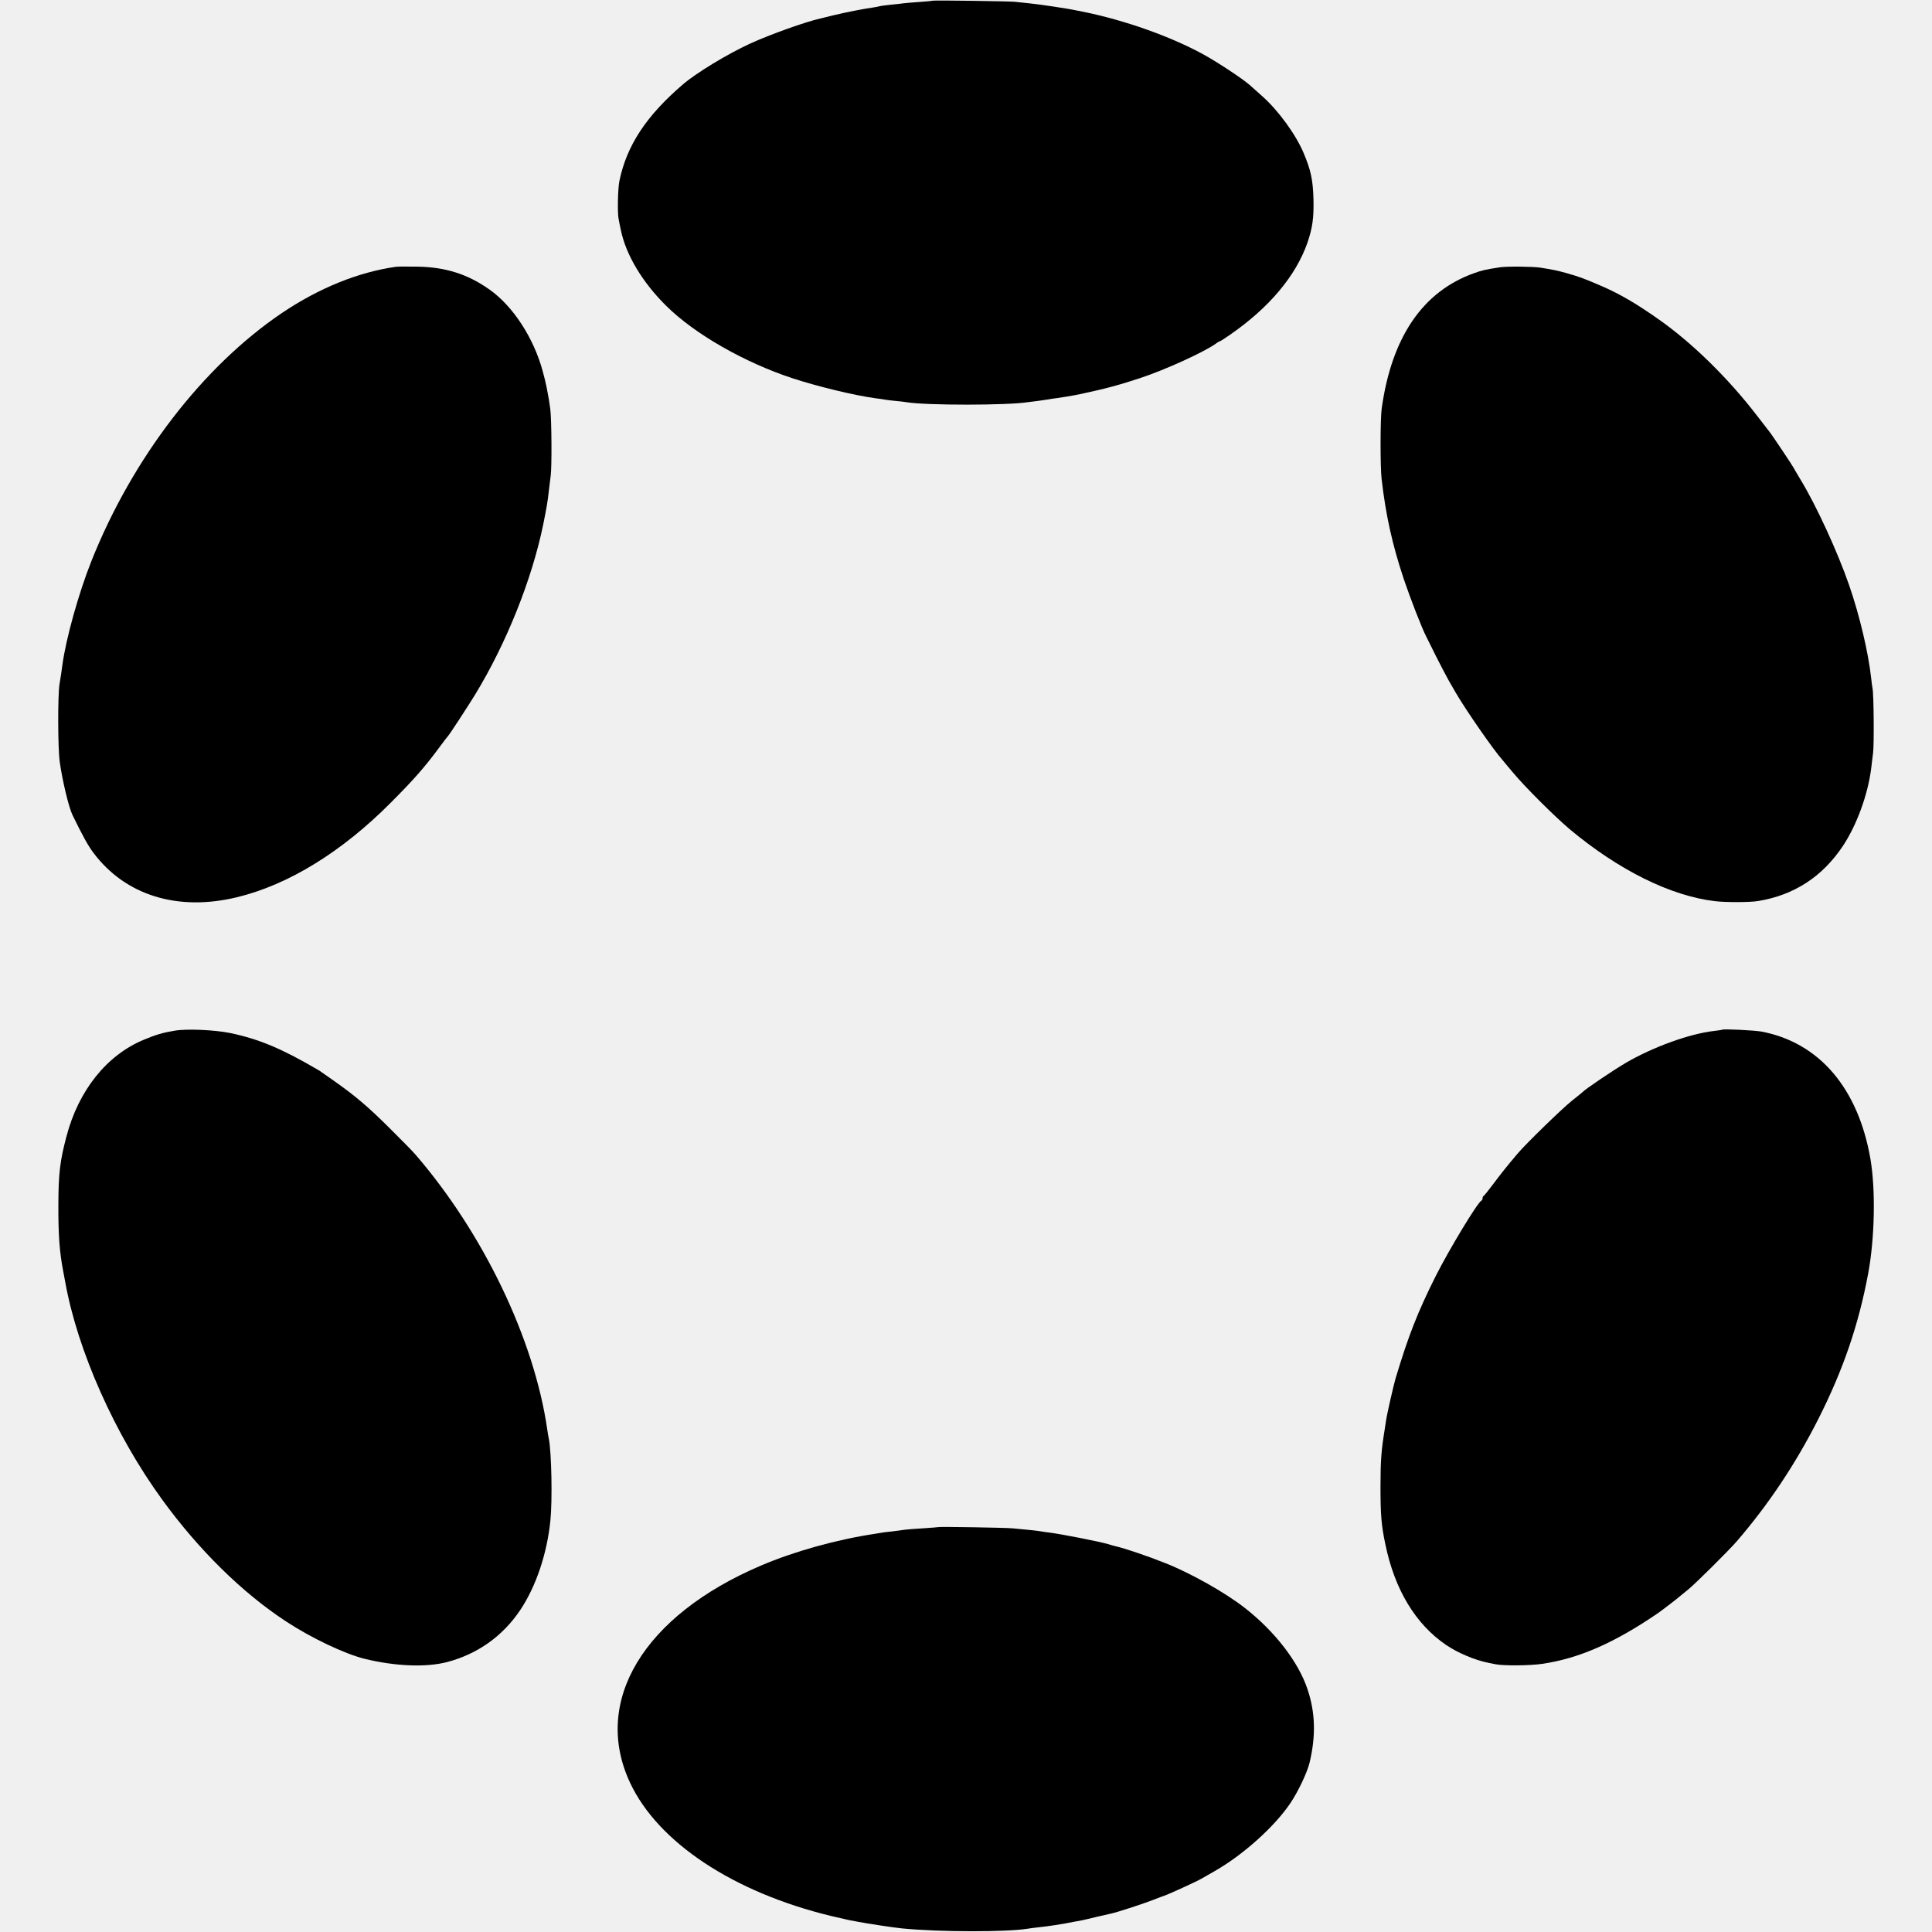
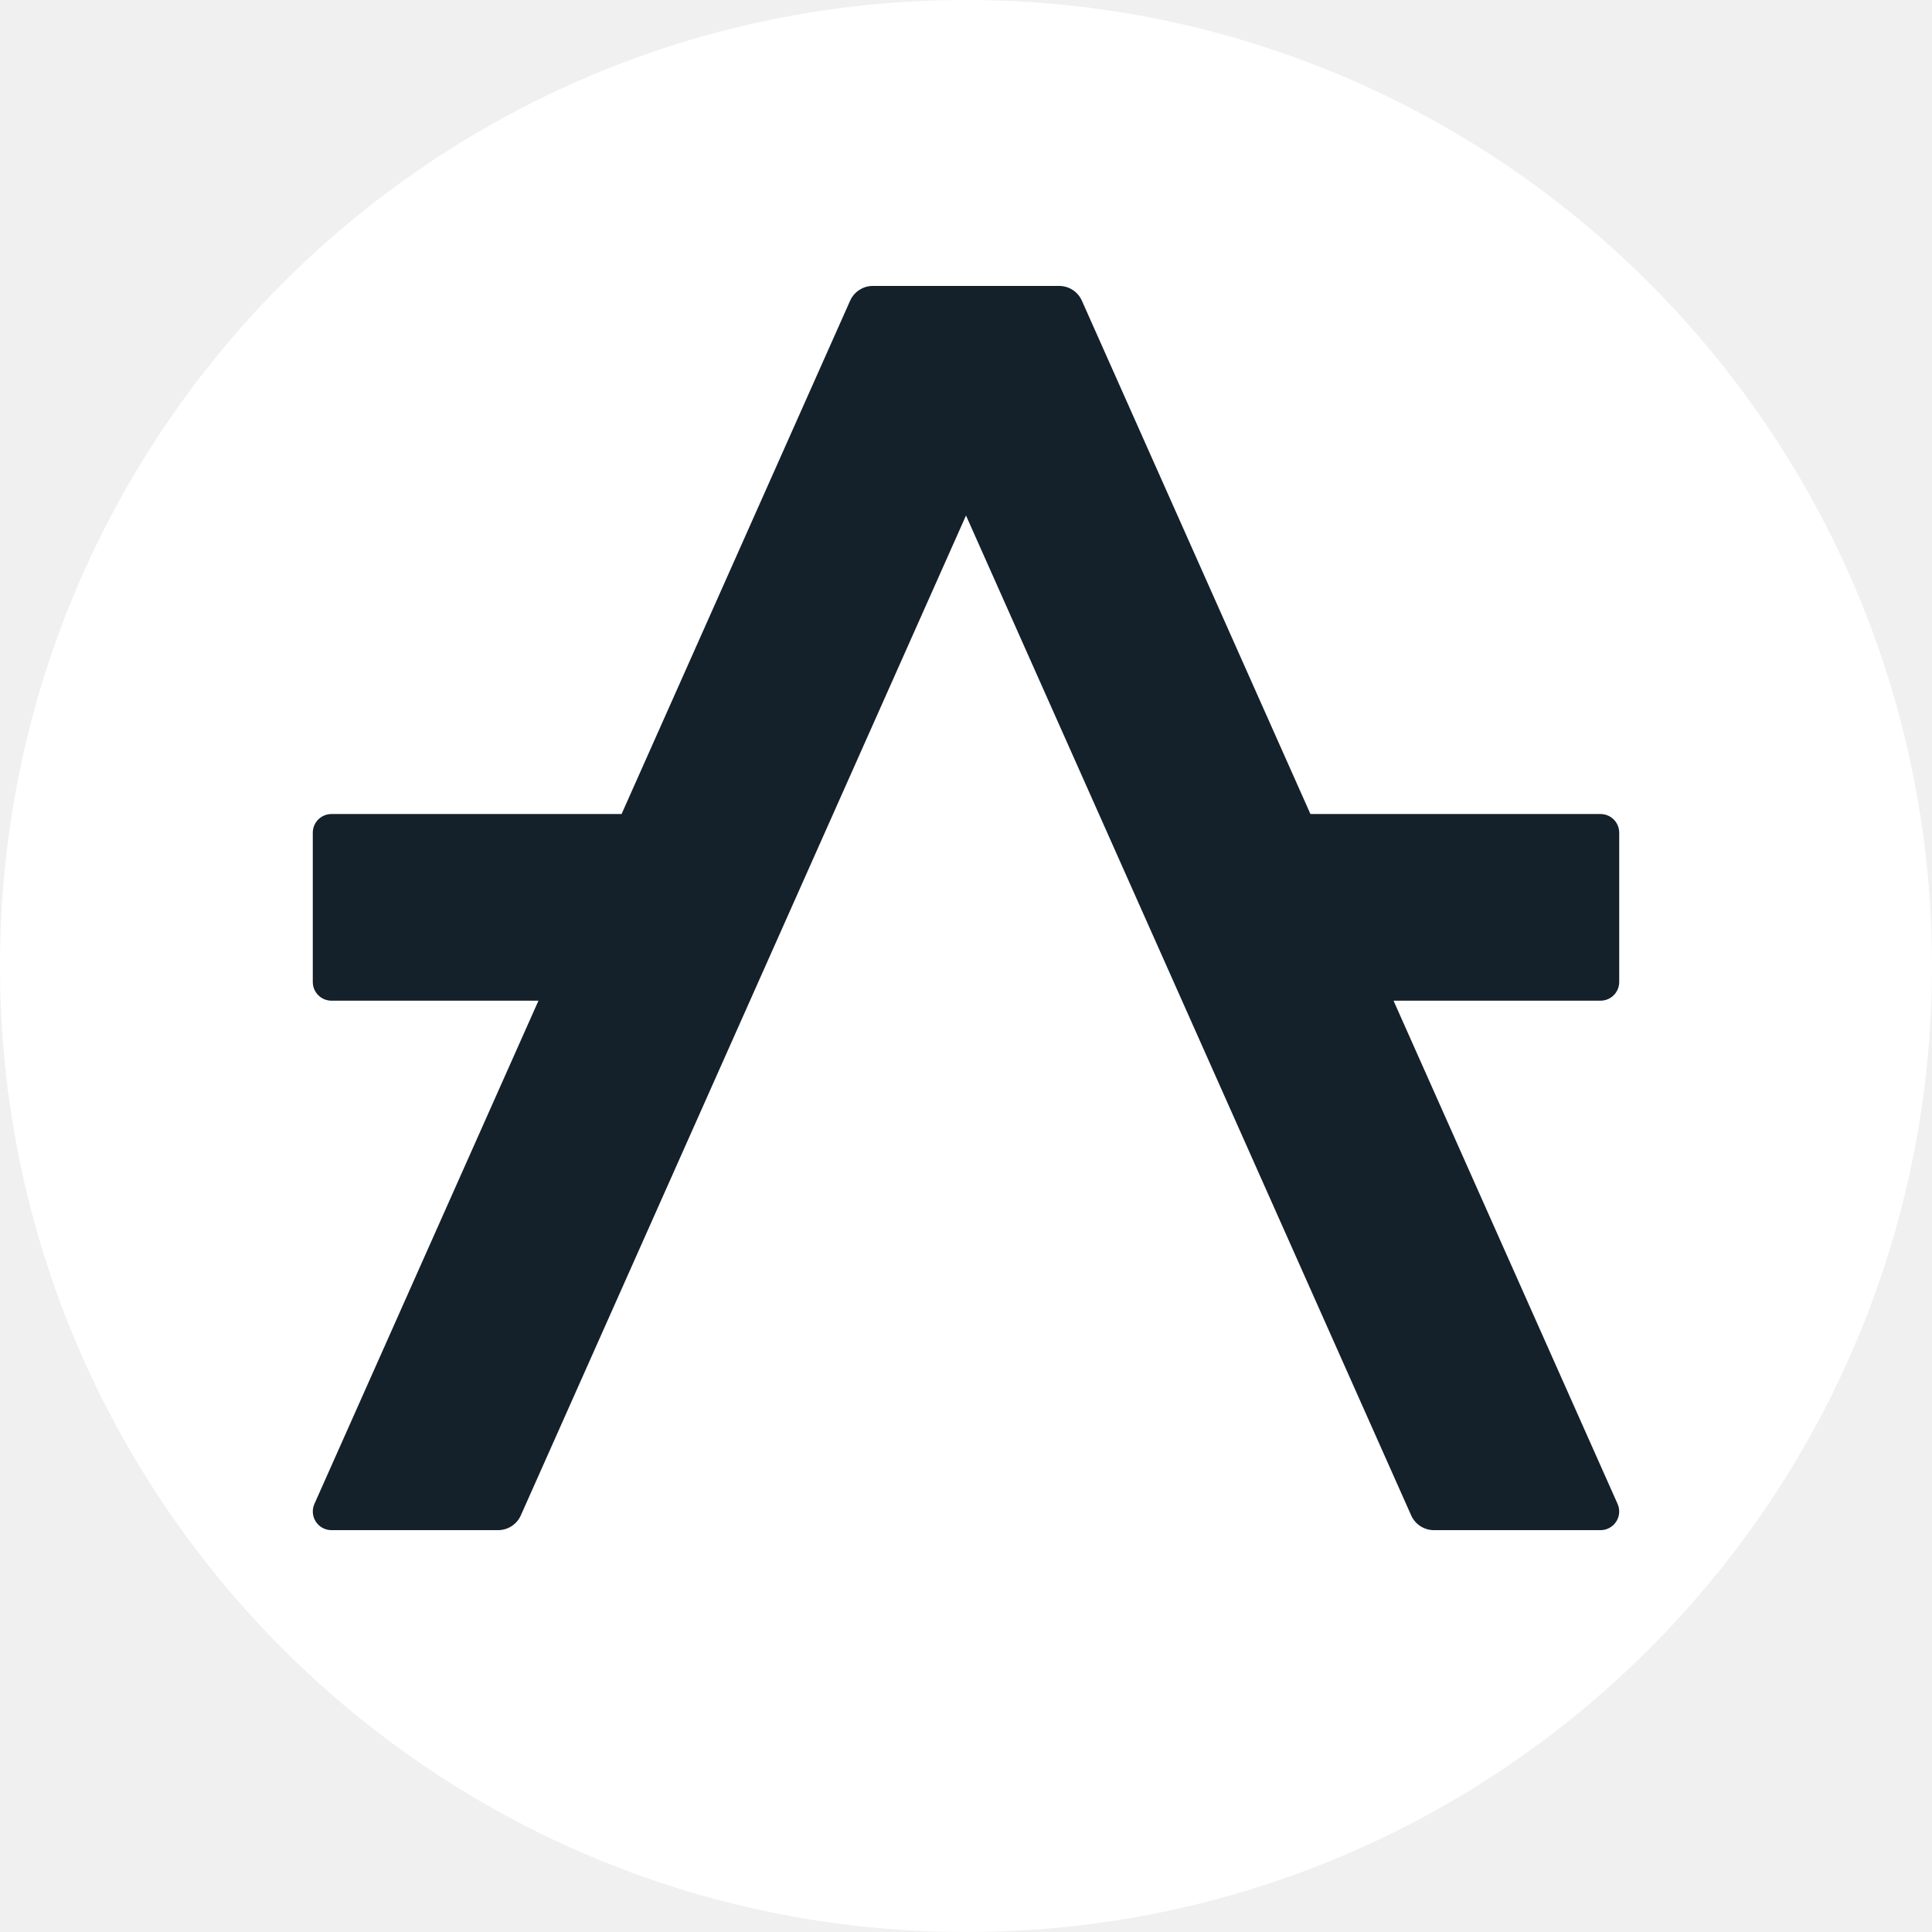
- <svg xmlns="http://www.w3.org/2000/svg" version="1.0" width="1410pt" height="1410pt" viewBox="0 0 1410 1410" preserveAspectRatio="xMidYMid meet">
-   <g transform="translate(0,1410) scale(0.1,-0.1)" fill="#000000" stroke="none">
-     <path d="M6808 14095 c-1 -1 -43 -6 -93 -9 -49 -3 -103 -8 -120 -10 -16 -3 -61 -7 -100 -11 -38 -4 -72 -9 -75 -10 -3 -2 -26 -6 -50 -10 -66 -9 -193 -34 -285 -56 -44 -11 -88 -22 -98 -24 -111 -25 -365 -116 -512 -183 -166 -76 -393 -214 -490 -297 -268 -230 -410 -445 -464 -703 -12 -55 -16 -238 -6 -282 2 -14 10 -49 16 -79 37 -180 157 -381 330 -552 207 -206 573 -415 924 -530 180 -59 443 -123 600 -145 28 -3 59 -8 70 -10 11 -2 47 -7 80 -10 33 -3 71 -7 85 -10 145 -23 734 -23 882 1 13 2 46 6 73 9 28 4 61 9 75 11 14 3 41 7 60 9 32 4 128 20 175 30 182 39 276 64 434 116 182 60 462 187 553 251 14 11 29 19 32 19 3 0 36 21 73 47 286 198 480 429 565 672 37 109 47 181 44 316 -4 142 -19 212 -71 336 -57 136 -184 311 -302 416 -32 28 -74 66 -93 83 -52 46 -243 172 -345 227 -236 128 -558 242 -854 304 -25 5 -55 11 -66 13 -57 13 -280 46 -345 52 -41 4 -88 9 -105 11 -38 4 -592 12 -597 8z" />
-     <path d="M2890 12153 c-275 -39 -559 -154 -829 -335 -579 -390 -1094 -1060 -1394 -1813 -94 -237 -186 -567 -212 -760 -1 -11 -6 -40 -9 -65 -4 -25 -9 -58 -12 -75 -13 -85 -12 -466 2 -565 19 -137 66 -333 93 -388 74 -152 113 -223 153 -276 233 -311 615 -429 1048 -324 376 91 767 332 1125 693 169 170 242 253 351 400 32 44 62 82 65 85 8 7 146 218 196 300 228 373 415 841 497 1240 26 129 32 162 42 252 3 29 9 77 13 106 9 61 7 411 -3 487 -8 57 -11 79 -26 155 -13 60 -12 56 -29 120 -65 242 -216 474 -386 595 -160 114 -323 166 -530 169 -71 1 -141 1 -155 -1z" />
-     <path d="M10945 12149 c-104 -16 -127 -21 -188 -43 -374 -134 -600 -466 -673 -986 -11 -73 -11 -427 -1 -515 31 -267 78 -479 162 -731 46 -137 134 -364 165 -422 4 -9 35 -71 68 -137 33 -66 77 -149 97 -185 21 -36 43 -74 49 -85 71 -123 281 -426 341 -491 5 -7 39 -47 75 -90 87 -105 304 -321 415 -415 359 -300 738 -488 1062 -526 75 -9 255 -9 313 1 264 43 471 178 621 404 101 153 181 374 205 562 3 30 10 82 14 115 8 61 5 432 -4 471 -2 11 -7 45 -10 75 -20 184 -84 457 -161 679 -83 240 -240 582 -354 769 -28 46 -51 86 -51 87 0 4 -160 244 -177 264 -6 8 -46 60 -89 115 -213 277 -472 530 -714 701 -170 120 -289 189 -425 248 -138 59 -156 65 -260 95 -62 17 -92 23 -185 38 -53 8 -247 10 -295 2z" />
-     <path d="M1275 6578 c-85 -14 -137 -29 -225 -66 -271 -112 -477 -370 -565 -706 -47 -177 -58 -269 -59 -491 -1 -228 8 -349 35 -491 5 -28 12 -64 15 -80 90 -502 363 -1115 708 -1589 266 -366 584 -679 903 -888 182 -120 428 -237 573 -273 224 -55 449 -64 603 -24 223 59 406 189 534 380 116 174 196 413 220 655 15 146 8 492 -11 592 -3 12 -8 43 -12 70 -95 660 -468 1435 -963 2008 -19 22 -105 110 -191 195 -155 154 -248 233 -403 342 -45 32 -87 61 -93 65 -5 5 -21 14 -35 22 -255 149 -420 218 -630 262 -113 23 -316 32 -404 17z" />
-     <path d="M12568 6585 c-2 -2 -28 -5 -58 -9 -179 -20 -448 -118 -645 -233 -95 -56 -299 -194 -315 -213 -3 -3 -39 -33 -80 -65 -71 -57 -332 -310 -395 -385 -76 -89 -125 -151 -180 -225 -33 -44 -63 -81 -67 -83 -5 -2 -8 -10 -8 -17 0 -7 -4 -15 -8 -17 -27 -11 -234 -353 -335 -553 -132 -264 -197 -430 -292 -745 -14 -47 -65 -271 -69 -305 -2 -11 -6 -40 -10 -65 -25 -154 -31 -230 -31 -420 0 -204 6 -280 35 -418 68 -333 221 -586 445 -738 86 -58 209 -110 310 -130 11 -2 34 -7 50 -10 60 -12 252 -10 340 3 267 39 526 152 845 370 29 20 150 113 166 128 6 5 31 26 55 45 49 39 293 281 353 350 232 269 430 565 597 895 181 358 294 688 364 1065 47 255 54 606 16 830 -89 517 -373 850 -793 931 -53 10 -282 21 -290 14z" />
-     <path d="M6848 2955 c-2 -1 -53 -5 -114 -9 -60 -4 -119 -8 -130 -10 -10 -2 -50 -7 -89 -12 -38 -4 -72 -8 -75 -9 -3 0 -27 -4 -55 -9 -279 -42 -589 -128 -832 -232 -856 -365 -1233 -990 -955 -1584 203 -435 753 -800 1467 -973 55 -13 116 -27 135 -31 19 -3 46 -8 60 -11 58 -12 270 -44 325 -49 279 -27 761 -27 915 -2 14 3 52 7 85 11 61 6 173 23 255 40 14 2 39 7 55 10 17 4 68 15 115 27 47 11 92 21 101 23 39 8 230 70 299 97 41 16 80 31 85 32 27 8 242 106 275 126 8 5 52 30 96 55 208 119 436 324 551 495 58 86 122 222 140 294 47 195 43 366 -14 536 -66 200 -238 423 -458 595 -143 112 -395 254 -580 327 -127 51 -299 109 -362 123 -10 2 -34 9 -53 15 -63 19 -349 75 -431 85 -24 3 -55 7 -69 10 -23 4 -81 10 -199 21 -53 5 -538 13 -543 9z" />
-   </g>
+ <svg xmlns="http://www.w3.org/2000/svg" id="logotype_brandmark" viewBox="0 0 500 500">
+   <defs>
+     <style>.cls-1{fill:#fff;}.cls-2{fill:#14202a;}</style>
+   </defs>
+   <circle class="cls-1" cx="250" cy="250" r="250" />
+   <path class="cls-2" d="M360.644,258.972h53.576c2.668,0,4.83-2.162,4.83-4.83v-38.64c0-2.668-2.162-4.83-4.83-4.83h-75.08l-59.15-132.852c-1.035-2.324-3.34-3.821-5.883-3.821h-48.212c-2.543,0-4.849,1.497-5.883,3.821l-59.149,132.852H85.78c-2.668,0-4.83,2.162-4.83,4.83v38.64c0,2.668,2.162,4.83,4.83,4.83h53.577l-57.983,130.233c-1.085,2.437,.011,5.292,2.448,6.377,.618,.275,1.288,.418,1.965,.418h43.119c2.544,0,4.849-1.497,5.883-3.821L250,133.411l115.211,258.768c1.035,2.324,3.34,3.821,5.883,3.821h43.12c2.668,0,4.83-2.162,4.83-4.83,0-.677-.142-1.346-.418-1.965l-57.984-130.233Z" />
</svg>
